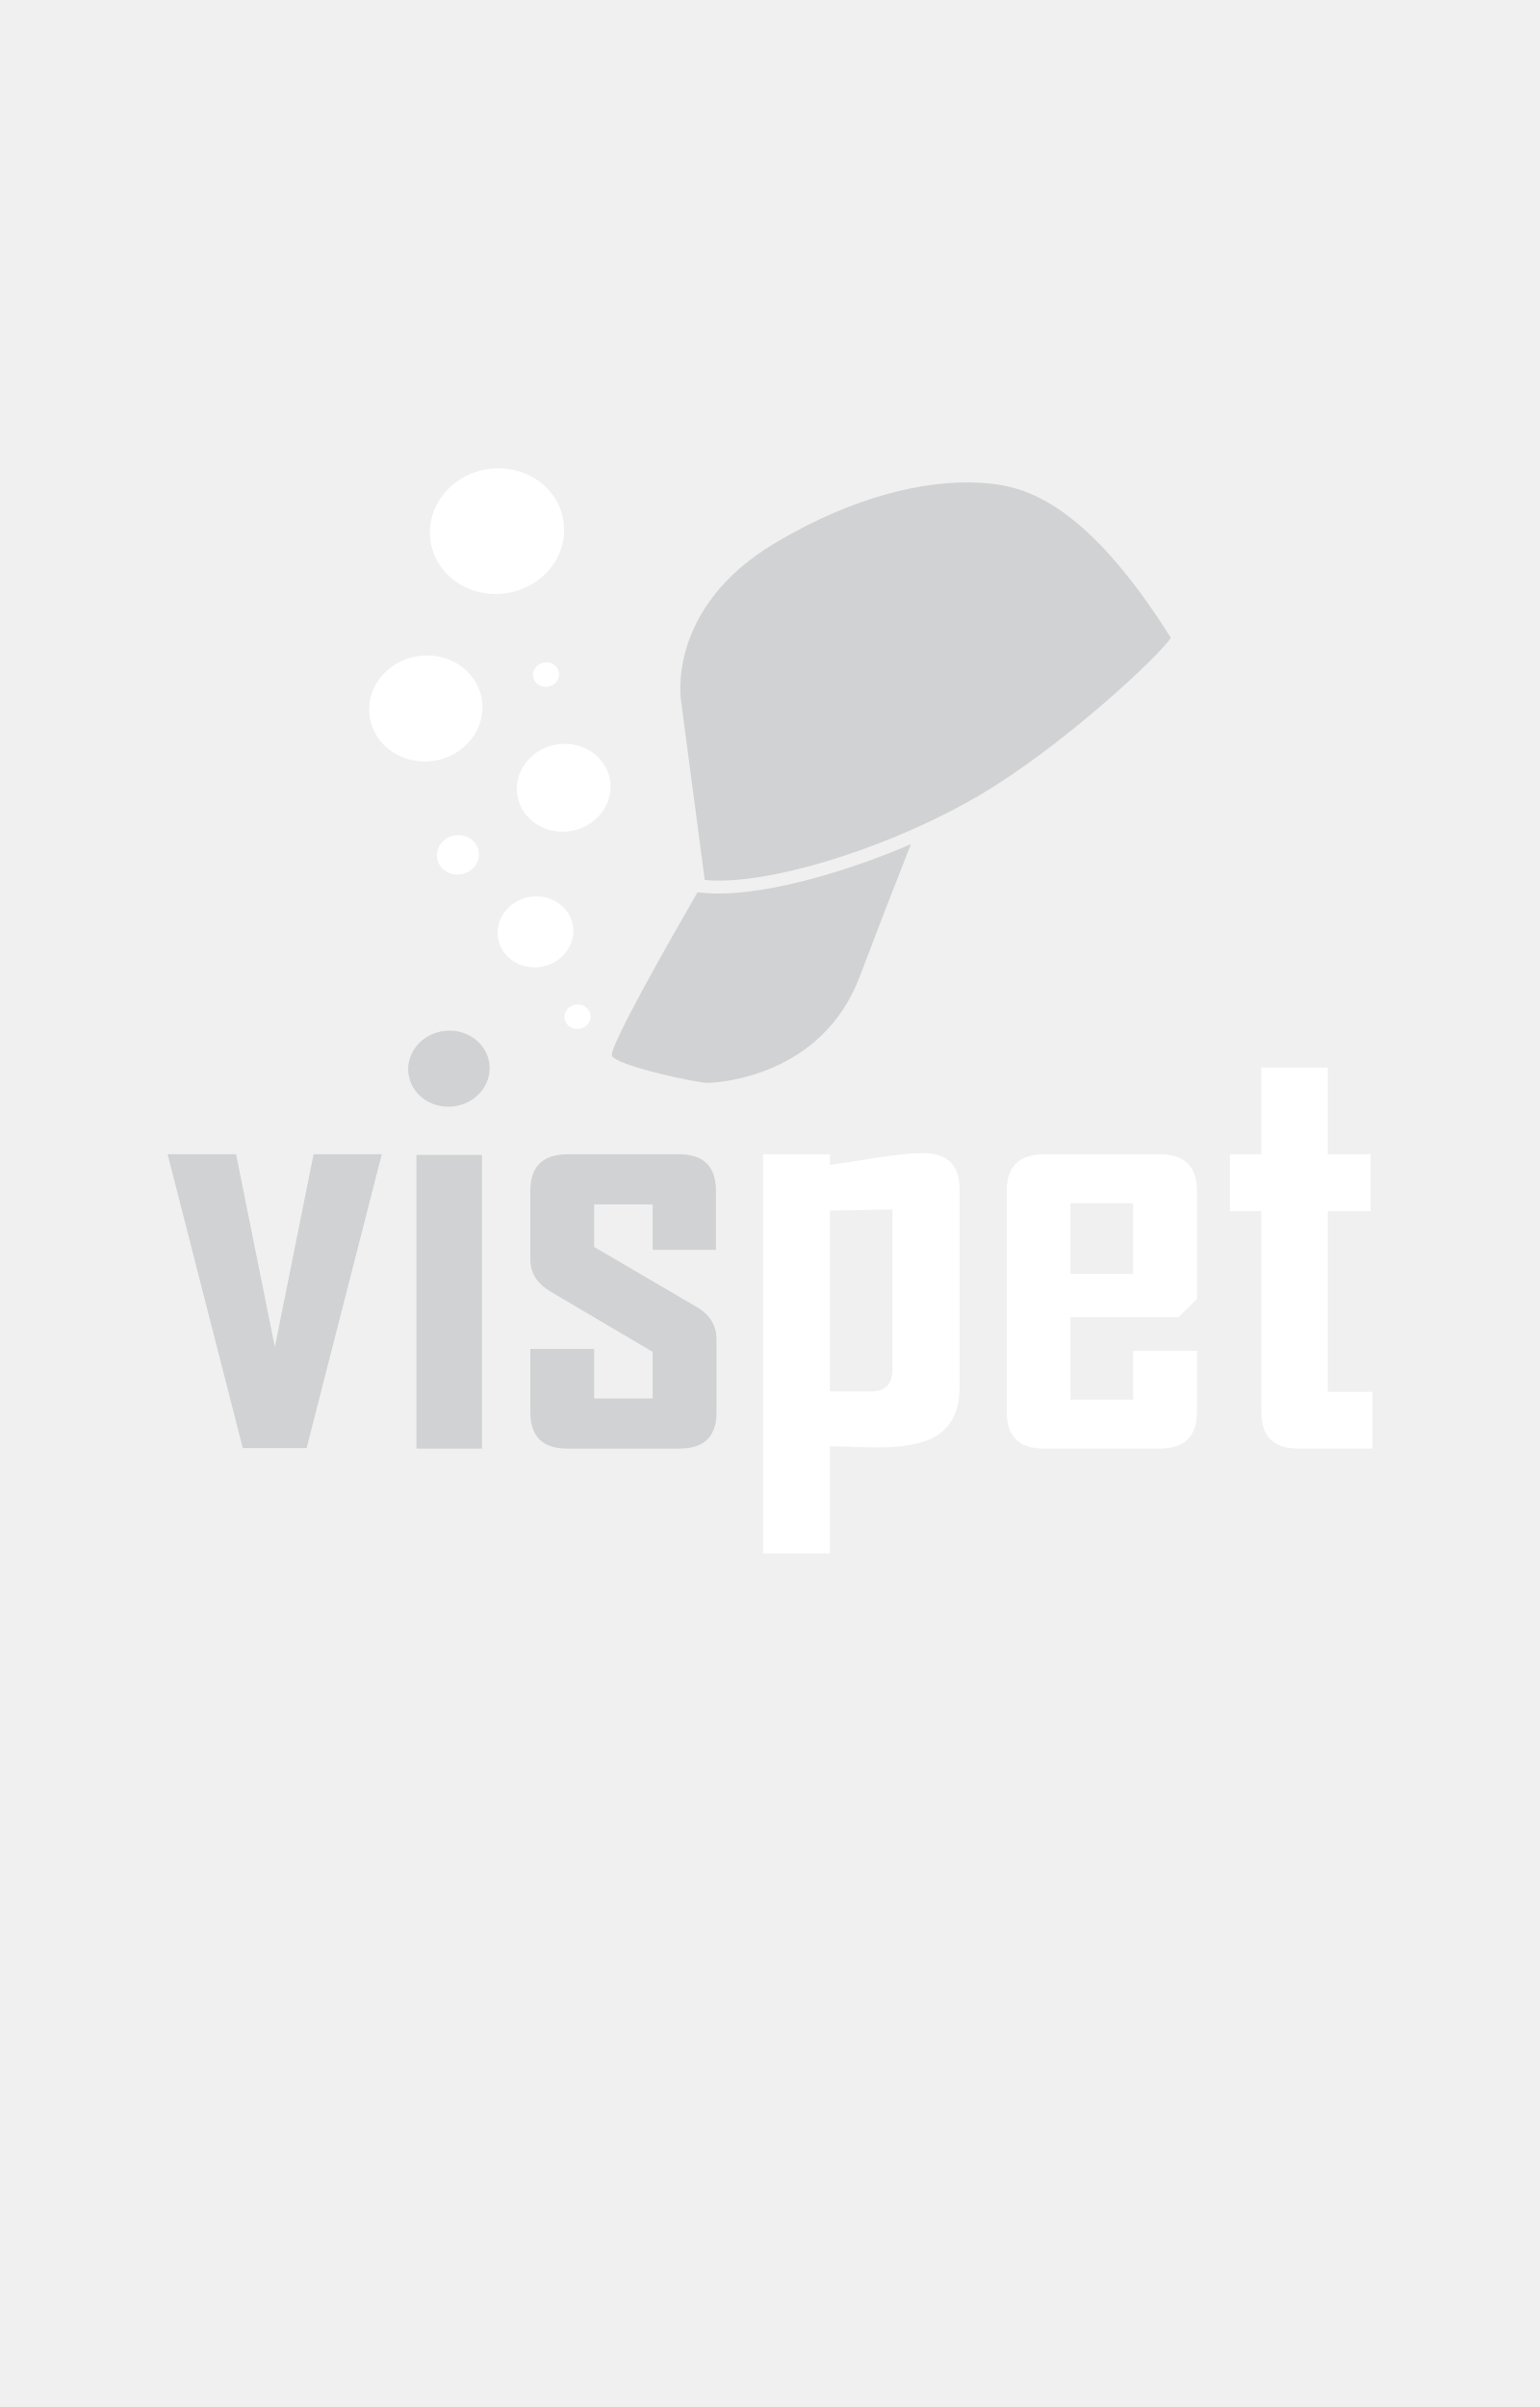
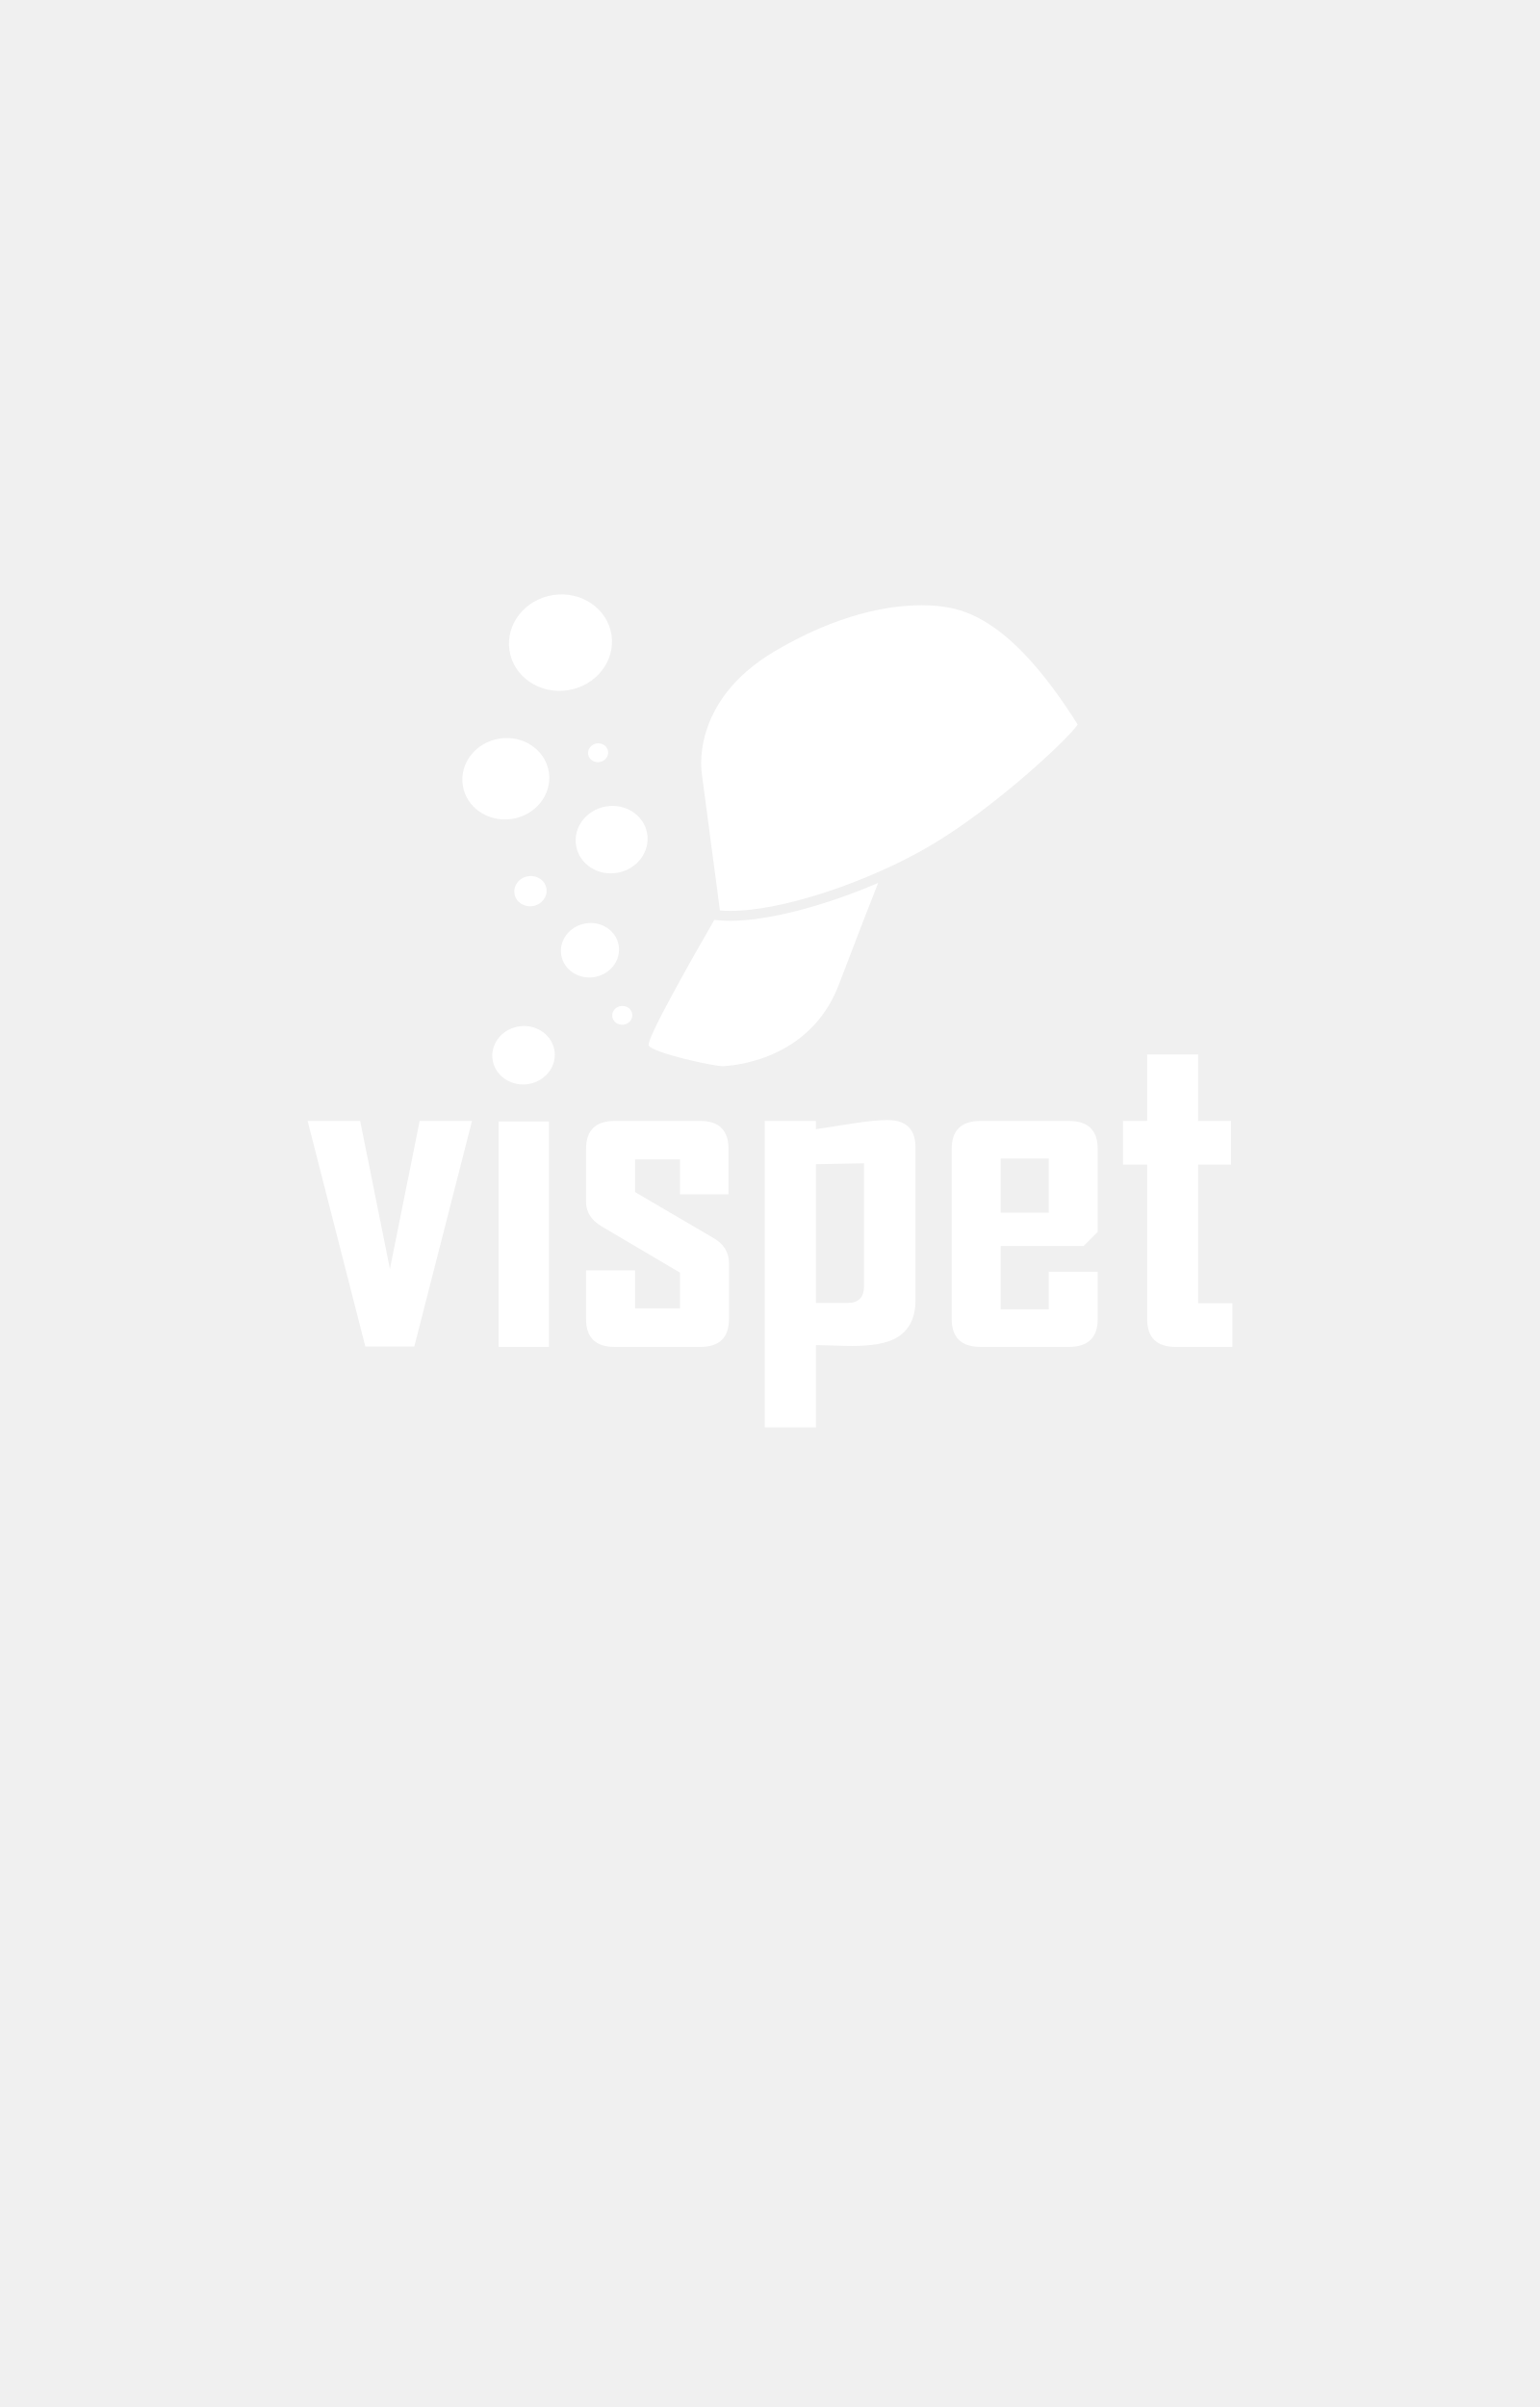
<svg xmlns="http://www.w3.org/2000/svg" version="1.1" id="Layer_1" x="0px" y="0px" width="320px" height="500px" viewBox="0 0 320 500" enable-background="new 0 0 320 500" xml:space="preserve">
  <g>
-     <polygon fill="#D0D2D3" points="79.328,239.777 63.708,300.818 50.453,300.818 34.832,239.777 49.058,239.777 57.11,279.826    65.159,239.777  " />
-     <rect x="86.531" y="239.916" fill="#D0D2D3" width="13.624" height="61.005" />
-     <path fill="#D0D2D3" d="M148.889,293.355c0,5.043-2.563,7.563-7.688,7.563H117.89c-5.123,0-7.688-2.521-7.688-7.563v-13.142h13.26   v10.289h12.166v-9.681l-21.247-12.535c-2.784-1.655-4.18-3.875-4.18-6.657v-14.29c0-5.041,2.604-7.565,7.81-7.565h23.069   c5.124,0,7.687,2.524,7.687,7.565v12.294h-13.139v-9.443h-12.166v8.836l21.188,12.408c2.828,1.615,4.239,3.877,4.239,6.781V293.355   L148.889,293.355z" />
+     <polygon fill="#FFFFFF" points="98.078,232.854 86.088,279.708 75.914,279.708 63.923,232.854 74.843,232.854 81.023,263.595    87.202,232.854  " />
+     <rect x="103.607" y="232.96" fill="#FFFFFF" width="10.457" height="46.826" />
+     <path fill="#FFFFFF" d="M151.472,273.979c0,3.871-1.967,5.805-5.901,5.805h-17.893c-3.932,0-5.901-1.936-5.901-5.805v-10.088   h10.178v7.897h9.338v-7.431l-16.309-9.622c-2.137-1.271-3.208-2.975-3.208-5.11v-10.969c0-3.87,1.999-5.807,5.995-5.807h17.708   c3.933,0,5.9,1.937,5.9,5.807v9.437h-10.085v-7.248h-9.338v6.782l16.264,9.524c2.171,1.24,3.254,2.976,3.254,5.205V273.979   L151.472,273.979z" />
    <g>
-       <path fill="#D0D2D3" d="M149.3,182.927c14.419,0,37.933-8.139,54.15-17.683c17.352-10.205,37.536-29.085,39.837-32.76    c-15.917-25.297-27.594-30.214-34.703-31.607c-1.855-0.368-4.396-0.665-7.55-0.665c-8.937,0-22.783,2.398-39.847,12.506    c-23.097,13.686-19.641,33.074-19.641,33.074l4.897,37.013C147.352,182.89,148.306,182.927,149.3,182.927z" />
-       <path fill="#D0D2D3" d="M149.3,185.617c-1.08,0-2.122-0.045-3.091-0.13l-1.283-0.116c-5.475,9.476-18.433,32.192-17.763,33.94    c0.768,1.997,17.848,5.748,20.112,5.639c2.267-0.11,23.504-1.373,31.358-22.056c4.855-12.79,8.54-22.203,10.646-27.538    C174.934,181.526,159.566,185.617,149.3,185.617z" />
+       <path fill="#FFFFFF" d="M151.787,189.216c11.068,0,29.117-6.247,41.565-13.573c13.318-7.833,28.812-22.325,30.578-25.146    c-12.218-19.417-21.181-23.191-26.638-24.261c-1.424-0.283-3.374-0.511-5.795-0.511c-6.859,0-17.488,1.841-30.585,9.6    c-17.73,10.505-15.077,25.387-15.077,25.387l3.759,28.411C150.292,189.188,151.024,189.216,151.787,189.216z" />
+       <path fill="#FFFFFF" d="M151.787,191.281c-0.829,0-1.628-0.034-2.372-0.1l-0.985-0.089c-4.202,7.274-14.148,24.71-13.634,26.052    c0.59,1.533,13.7,4.412,15.438,4.329c1.74-0.085,18.042-1.054,24.07-16.93c3.727-9.817,6.555-17.043,8.172-21.138    C171.463,188.141,159.667,191.281,151.787,191.281z" />
    </g>
  </g>
  <g>
-     <path fill="#D0D2D3" d="M84.857,222.875c0.455,4.342,4.594,7.464,9.247,6.976c4.648-0.484,8.048-4.399,7.598-8.738   c-0.458-4.341-4.597-7.464-9.246-6.977C87.806,214.622,84.404,218.534,84.857,222.875" />
-     <path fill="#FFFFFF" d="M199.382,288.241c0,4.926-1.782,8.373-5.332,10.329c-2.583,1.404-6.495,2.102-11.741,2.102   c-1.213,0-2.916-0.04-5.113-0.118c-2.2-0.081-3.791-0.118-4.754-0.118v22.26h-13.863v-82.917h13.863V242   c3.225-0.478,6.455-0.983,9.689-1.501c4.072-0.641,7.303-0.963,9.68-0.963c5.047,0,7.571,2.464,7.571,7.389V288.241   L199.382,288.241z M185.454,284.456v-33.212l-13.019,0.24v37.539h8.599C183.98,289.023,185.454,287.504,185.454,284.456" />
-     <path fill="#FFFFFF" d="M248.716,293.35c0,5.049-2.599,7.571-7.807,7.571h-23.913c-5.21,0-7.807-2.522-7.807-7.571v-46.01   c0-5.041,2.597-7.565,7.807-7.565h23.912c5.209,0,7.808,2.524,7.808,7.565v22.462l-3.815,3.815h-22.455v17.134h13.015v-10.17   h13.258L248.716,293.35L248.716,293.35z M235.46,249.948h-13.015V264.6h13.015V249.948z" />
-     <path fill="#FFFFFF" d="M285.165,300.921h-15.378c-5.13,0-7.688-2.521-7.688-7.563v-41.774h-6.539v-11.807h6.539v-18.003h13.803   v18.003h8.896v11.807h-8.896v37.533h9.267v11.807L285.165,300.921L285.165,300.921z" />
-     <path fill="#FFFFFF" d="M110.767,140.544c0.215,1.389,1.587,2.332,3.079,2.106c1.487-0.227,2.523-1.535,2.312-2.925   c-0.21-1.39-1.586-2.332-3.077-2.106C111.594,137.846,110.557,139.154,110.767,140.544" />
-     <path fill="#FFFFFF" d="M117.295,211.439c0.125,1.398,1.439,2.424,2.94,2.289c1.501-0.133,2.616-1.379,2.489-2.779   c-0.126-1.396-1.442-2.423-2.943-2.287C118.281,208.793,117.167,210.039,117.295,211.439" />
-     <path fill="#FFFFFF" d="M90.838,178.342c0.388,2.224,2.637,3.686,5.021,3.268c2.38-0.418,3.996-2.564,3.608-4.789   c-0.397-2.222-2.643-3.687-5.027-3.263C92.056,173.973,90.441,176.121,90.838,178.342" />
-     <path fill="#FFFFFF" d="M103.5,194.942c0.707,3.999,4.754,6.634,9.044,5.877c4.289-0.753,7.186-4.606,6.486-8.611   c-0.707-4-4.751-6.63-9.034-5.874C105.704,187.086,102.799,190.943,103.5,194.942" />
-     <path fill="#FFFFFF" d="M107.516,165.336c0.871,4.954,5.882,8.213,11.188,7.276c5.309-0.935,8.908-5.708,8.036-10.662   c-0.87-4.954-5.885-8.211-11.192-7.277C110.241,155.606,106.643,160.382,107.516,165.336" />
-     <path fill="#FFFFFF" d="M76.826,148.933c0.913,6.007,6.873,10.085,13.305,9.111c6.437-0.979,10.918-6.64,10.009-12.646   c-0.912-6.004-6.868-10.085-13.302-9.106C80.401,137.265,75.915,142.923,76.826,148.933" />
-     <path fill="#FFFFFF" d="M89.468,112.427c1.075,7.117,8.14,11.948,15.764,10.792c7.627-1.154,12.936-7.856,11.856-14.979   c-1.081-7.115-8.14-11.946-15.765-10.789C93.698,98.604,88.392,105.308,89.468,112.427" />
+     <path fill="#FFFFFF" d="M102.322,219.88c0.349,3.333,3.526,5.729,7.098,5.354c3.568-0.371,6.177-3.376,5.833-6.707   c-0.352-3.332-3.529-5.729-7.097-5.355C104.585,213.545,101.974,216.548,102.322,219.88" />
+     <path fill="#FFFFFF" d="M190.229,270.054c0,3.781-1.367,6.427-4.093,7.929c-1.982,1.077-4.985,1.612-9.012,1.612   c-0.932,0-2.238-0.03-3.925-0.09c-1.688-0.062-2.91-0.091-3.649-0.091V296.5h-10.64v-63.645h10.64v1.705   c2.476-0.367,4.955-0.754,7.438-1.152c3.126-0.492,5.605-0.739,7.43-0.739c3.874,0,5.812,1.891,5.812,5.671V270.054   L190.229,270.054z M179.538,267.148v-25.493l-9.993,0.185v28.814h6.601C178.407,270.654,179.538,269.487,179.538,267.148" />
+     <path fill="#FFFFFF" d="M228.097,273.975c0,3.876-1.995,5.812-5.992,5.812h-18.355c-3.999,0-5.992-1.936-5.992-5.812v-35.316   c0-3.87,1.993-5.807,5.992-5.807h18.354c3.998,0,5.993,1.938,5.993,5.807v17.241l-2.929,2.929h-17.236v13.152h9.991v-7.807h10.176   L228.097,273.975L228.097,273.975z M217.922,240.661h-9.99v11.247h9.99V240.661z" />
+     <path fill="#FFFFFF" d="M256.074,279.786h-11.804c-3.938,0-5.9-1.935-5.9-5.806v-32.064h-5.02v-9.062h5.02v-13.819h10.595v13.819   h6.828v9.062h-6.828v28.81h7.112v9.063L256.074,279.786L256.074,279.786z" />
+     <path fill="#FFFFFF" d="M122.21,156.684c0.165,1.066,1.218,1.79,2.363,1.616c1.141-0.174,1.937-1.178,1.775-2.245   c-0.161-1.067-1.218-1.79-2.362-1.617C122.844,154.613,122.049,155.617,122.21,156.684" />
+     <path fill="#FFFFFF" d="M127.221,211.102c0.096,1.073,1.104,1.86,2.256,1.757c1.152-0.102,2.008-1.058,1.911-2.133   c-0.097-1.072-1.106-1.86-2.259-1.755C127.978,209.071,127.122,210.027,127.221,211.102" />
+     <path fill="#FFFFFF" d="M106.913,185.697c0.298,1.708,2.024,2.83,3.854,2.509c1.827-0.321,3.067-1.968,2.77-3.676   c-0.305-1.705-2.029-2.83-3.859-2.504C107.848,182.344,106.608,183.992,106.913,185.697" />
+     <path fill="#FFFFFF" d="M116.632,198.439c0.542,3.069,3.649,5.092,6.942,4.511c3.292-0.578,5.516-3.535,4.979-6.609   c-0.542-3.07-3.647-5.089-6.934-4.509C118.324,192.409,116.094,195.369,116.632,198.439" />
+     <path fill="#FFFFFF" d="M119.714,175.714c0.668,3.803,4.515,6.304,8.588,5.585c4.075-0.718,6.837-4.382,6.168-8.184   c-0.668-3.803-4.518-6.303-8.591-5.586C121.806,168.245,119.044,171.911,119.714,175.714" />
+     <path fill="#FFFFFF" d="M96.157,163.123c0.701,4.611,5.276,7.741,10.212,6.994c4.941-0.751,8.381-5.097,7.683-9.707   c-0.7-4.608-5.272-7.741-10.21-6.99C98.901,154.167,95.458,158.51,96.157,163.123" />
+     <path fill="#FFFFFF" d="M105.861,135.102c0.825,5.463,6.248,9.171,12.1,8.284c5.854-0.885,9.93-6.03,9.101-11.497   c-0.83-5.461-6.248-9.17-12.101-8.282C109.108,124.492,105.035,129.638,105.861,135.102" />
  </g>
</svg>
